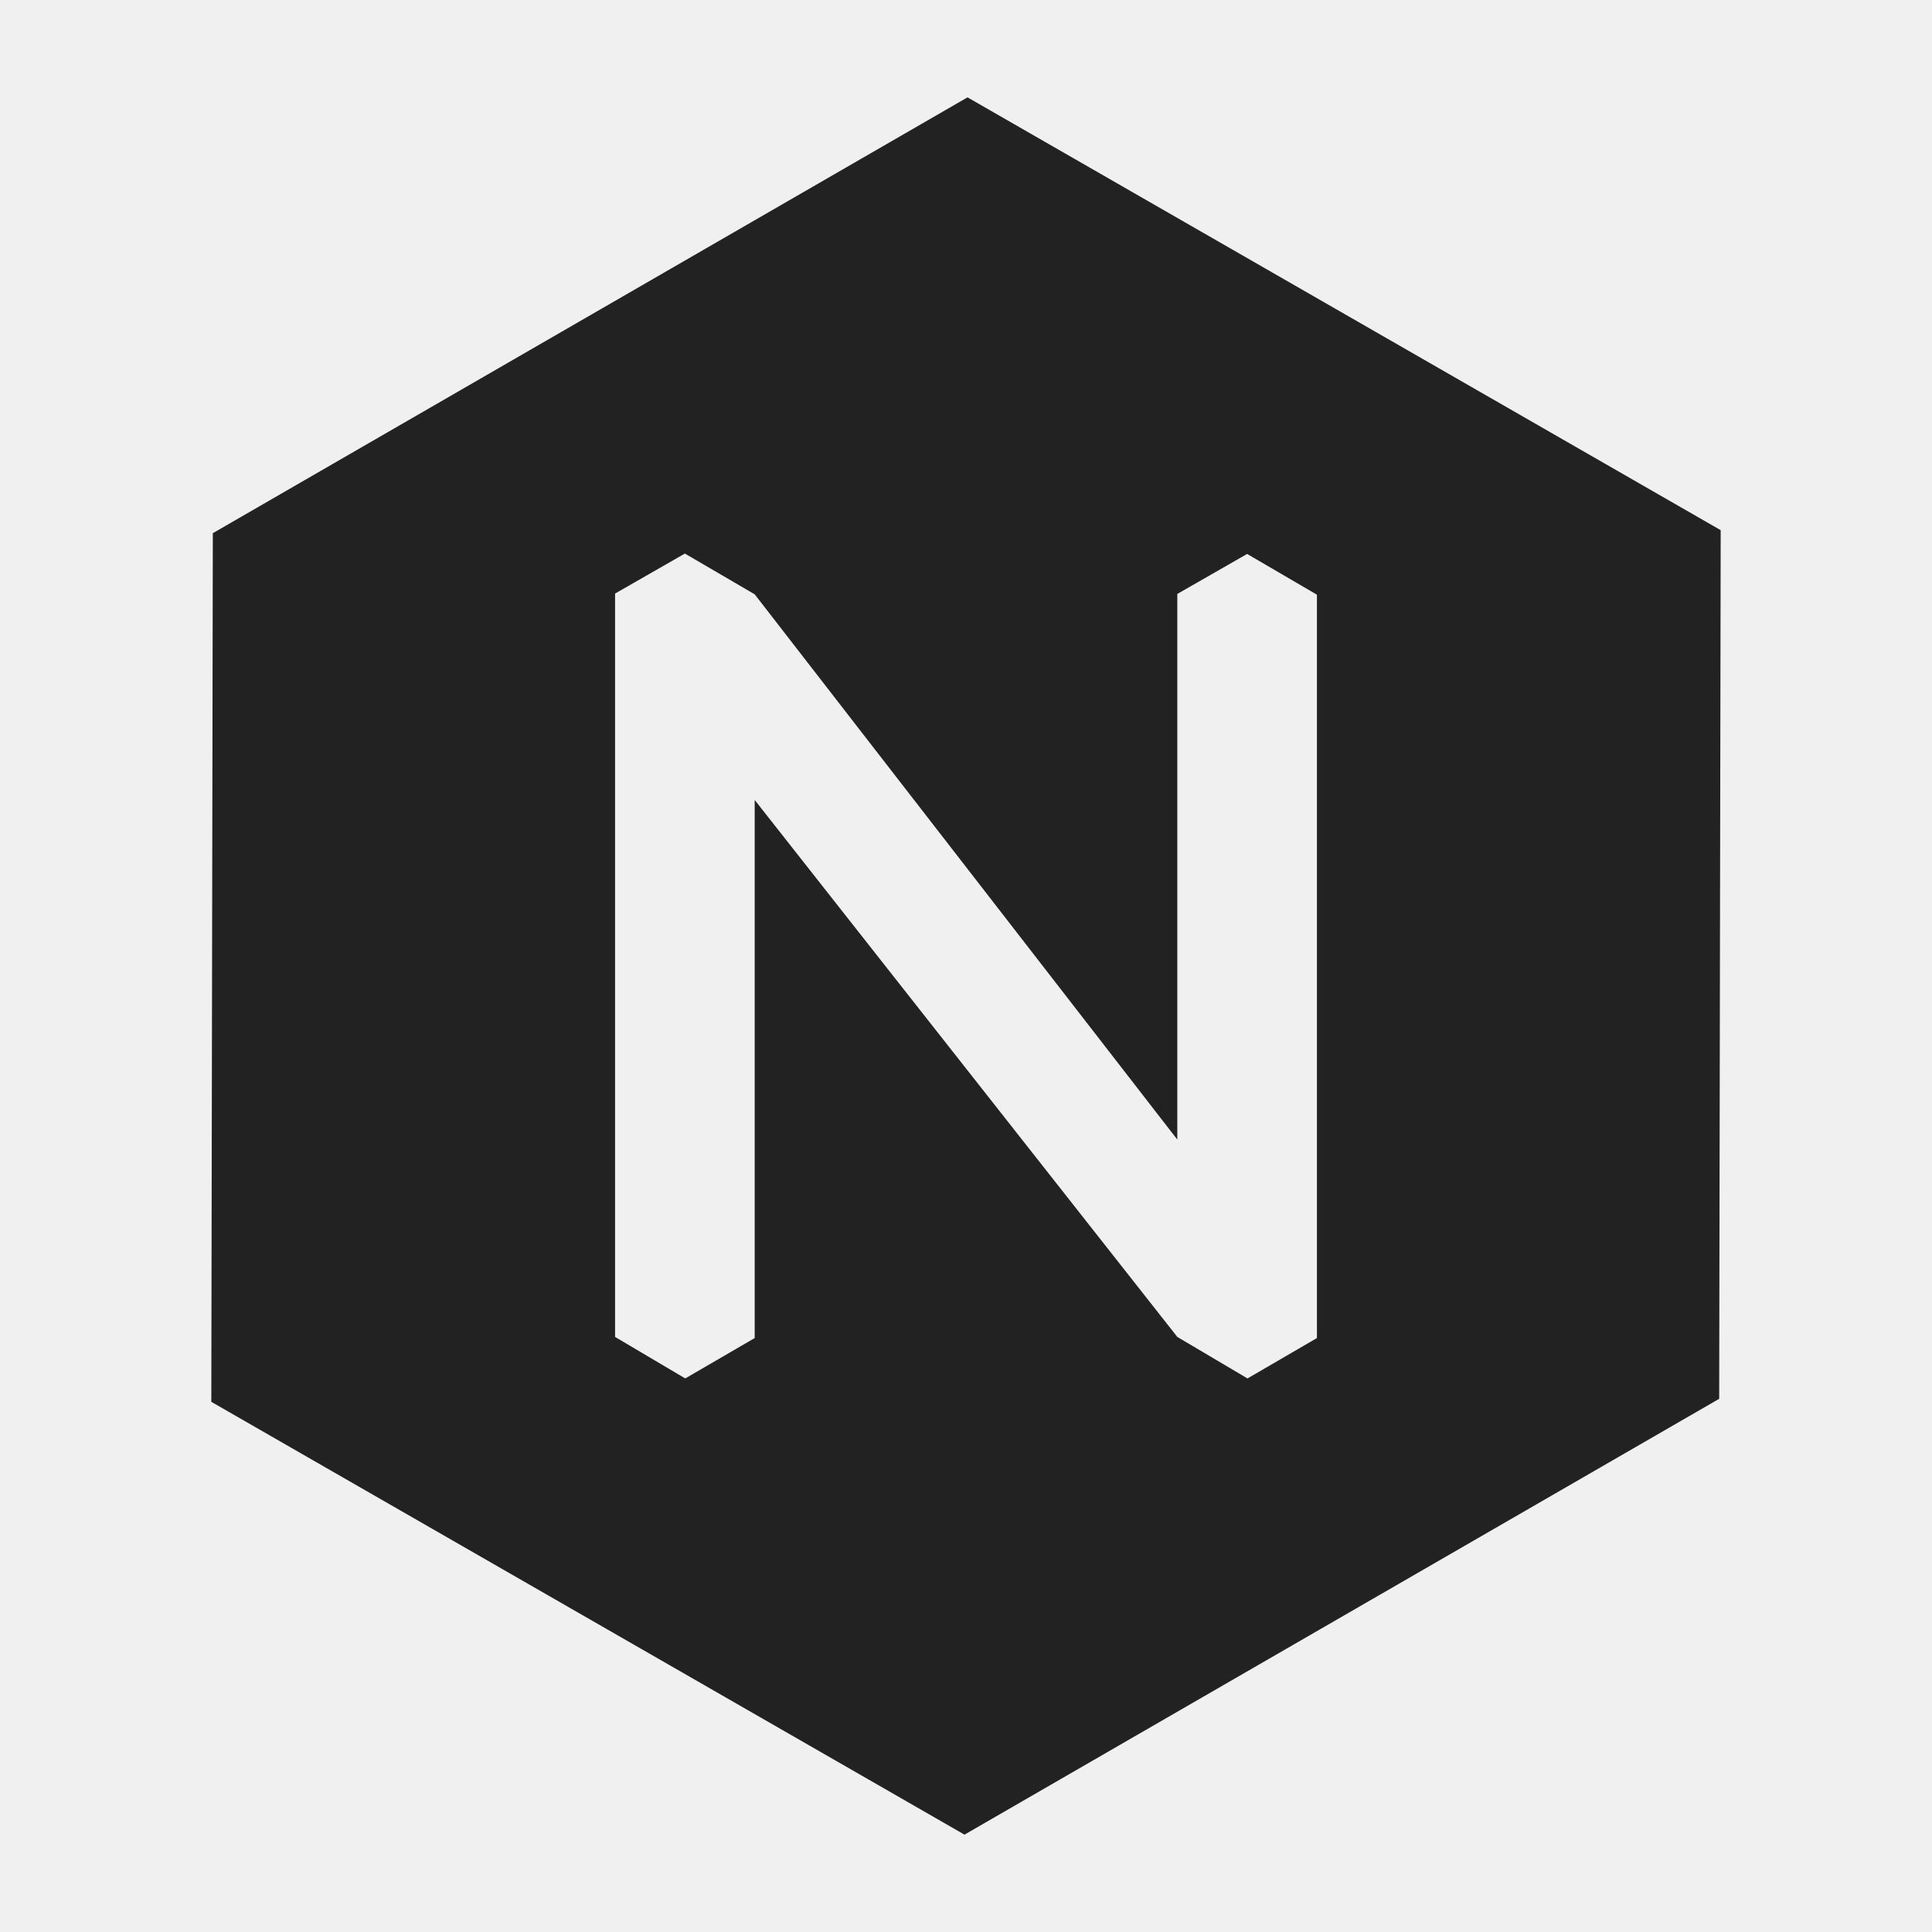
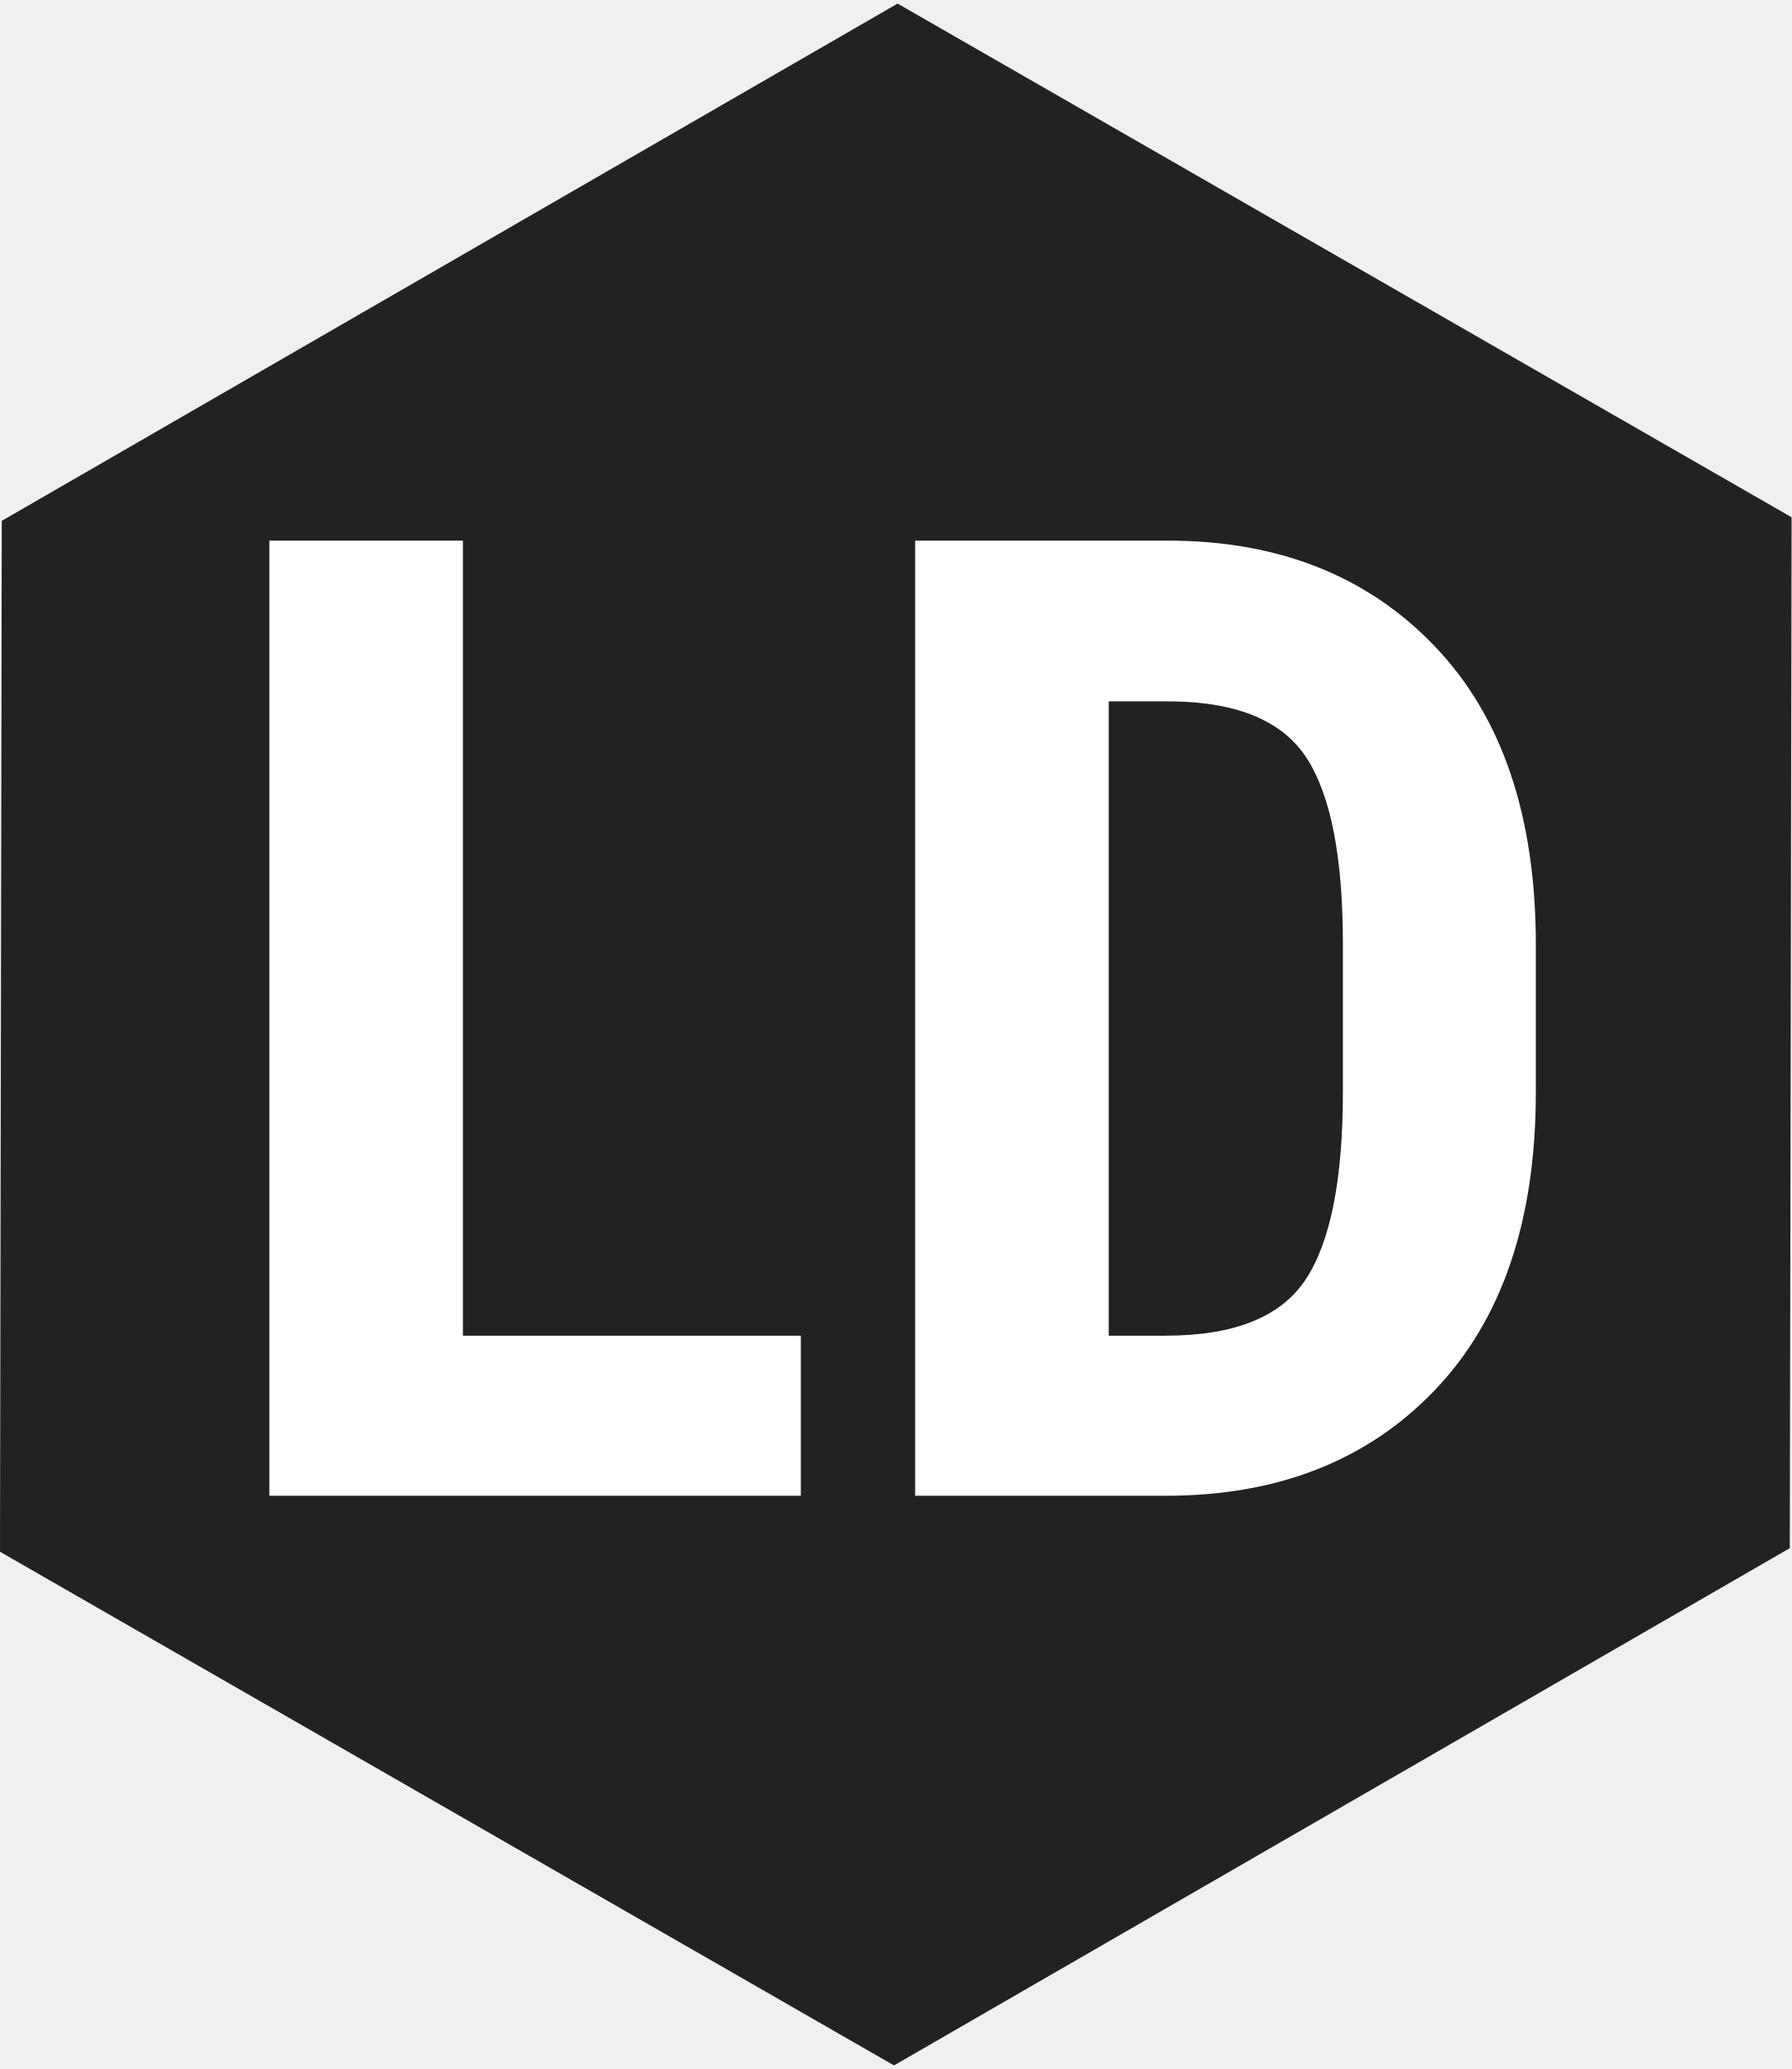
- <svg xmlns="http://www.w3.org/2000/svg" xml:space="preserve" enable-background="new 0 0 512 512" viewBox="0 0 512 512" height="512px" width="512px" y="0px" x="0px" id="NexT" version="1.1">
-   <defs id="defs3388" />
-   <path style="fill:#222222;fill-opacity:1" id="path3384" d="M 256.4,25.8 56.4,141.3 56,371.5 255.6,486.2 455.6,370.7 456,140.5 Z m 92.6,328.8 -18.4,10.7 -18.6,-11 0,0 -112,-142.3 0,142.6 -18.4,10.7 -18.6,-11 0,-197 18.5,-10.6 18.5,10.8 0,0 112,144.5 0,-144.6 18.5,-10.6 18.5,10.8 z" />
+ <svg xmlns="http://www.w3.org/2000/svg" width="400px" height="462px" viewBox="0 0 400 462" version="1.1">
+   <g id="Page-1" stroke="none" stroke-width="1" fill="none" fill-rule="evenodd">
+     <g id="logo">
+       <polygon id="path3384" fill="#222222" fill-rule="nonzero" points="200.4 0.8 0.4 116.3 0 346.5 199.6 461.2 399.6 345.7 400 115.5" />
+       <text id="LD" font-family="RobotoCondensed-Bold, Roboto Condensed" font-size="300" font-style="condensed" font-weight="bold" letter-spacing="0.625" fill="#FFFFFF">
+         <tspan x="43" y="334">LD</tspan>
+       </text>
+     </g>
+   </g>
</svg>
